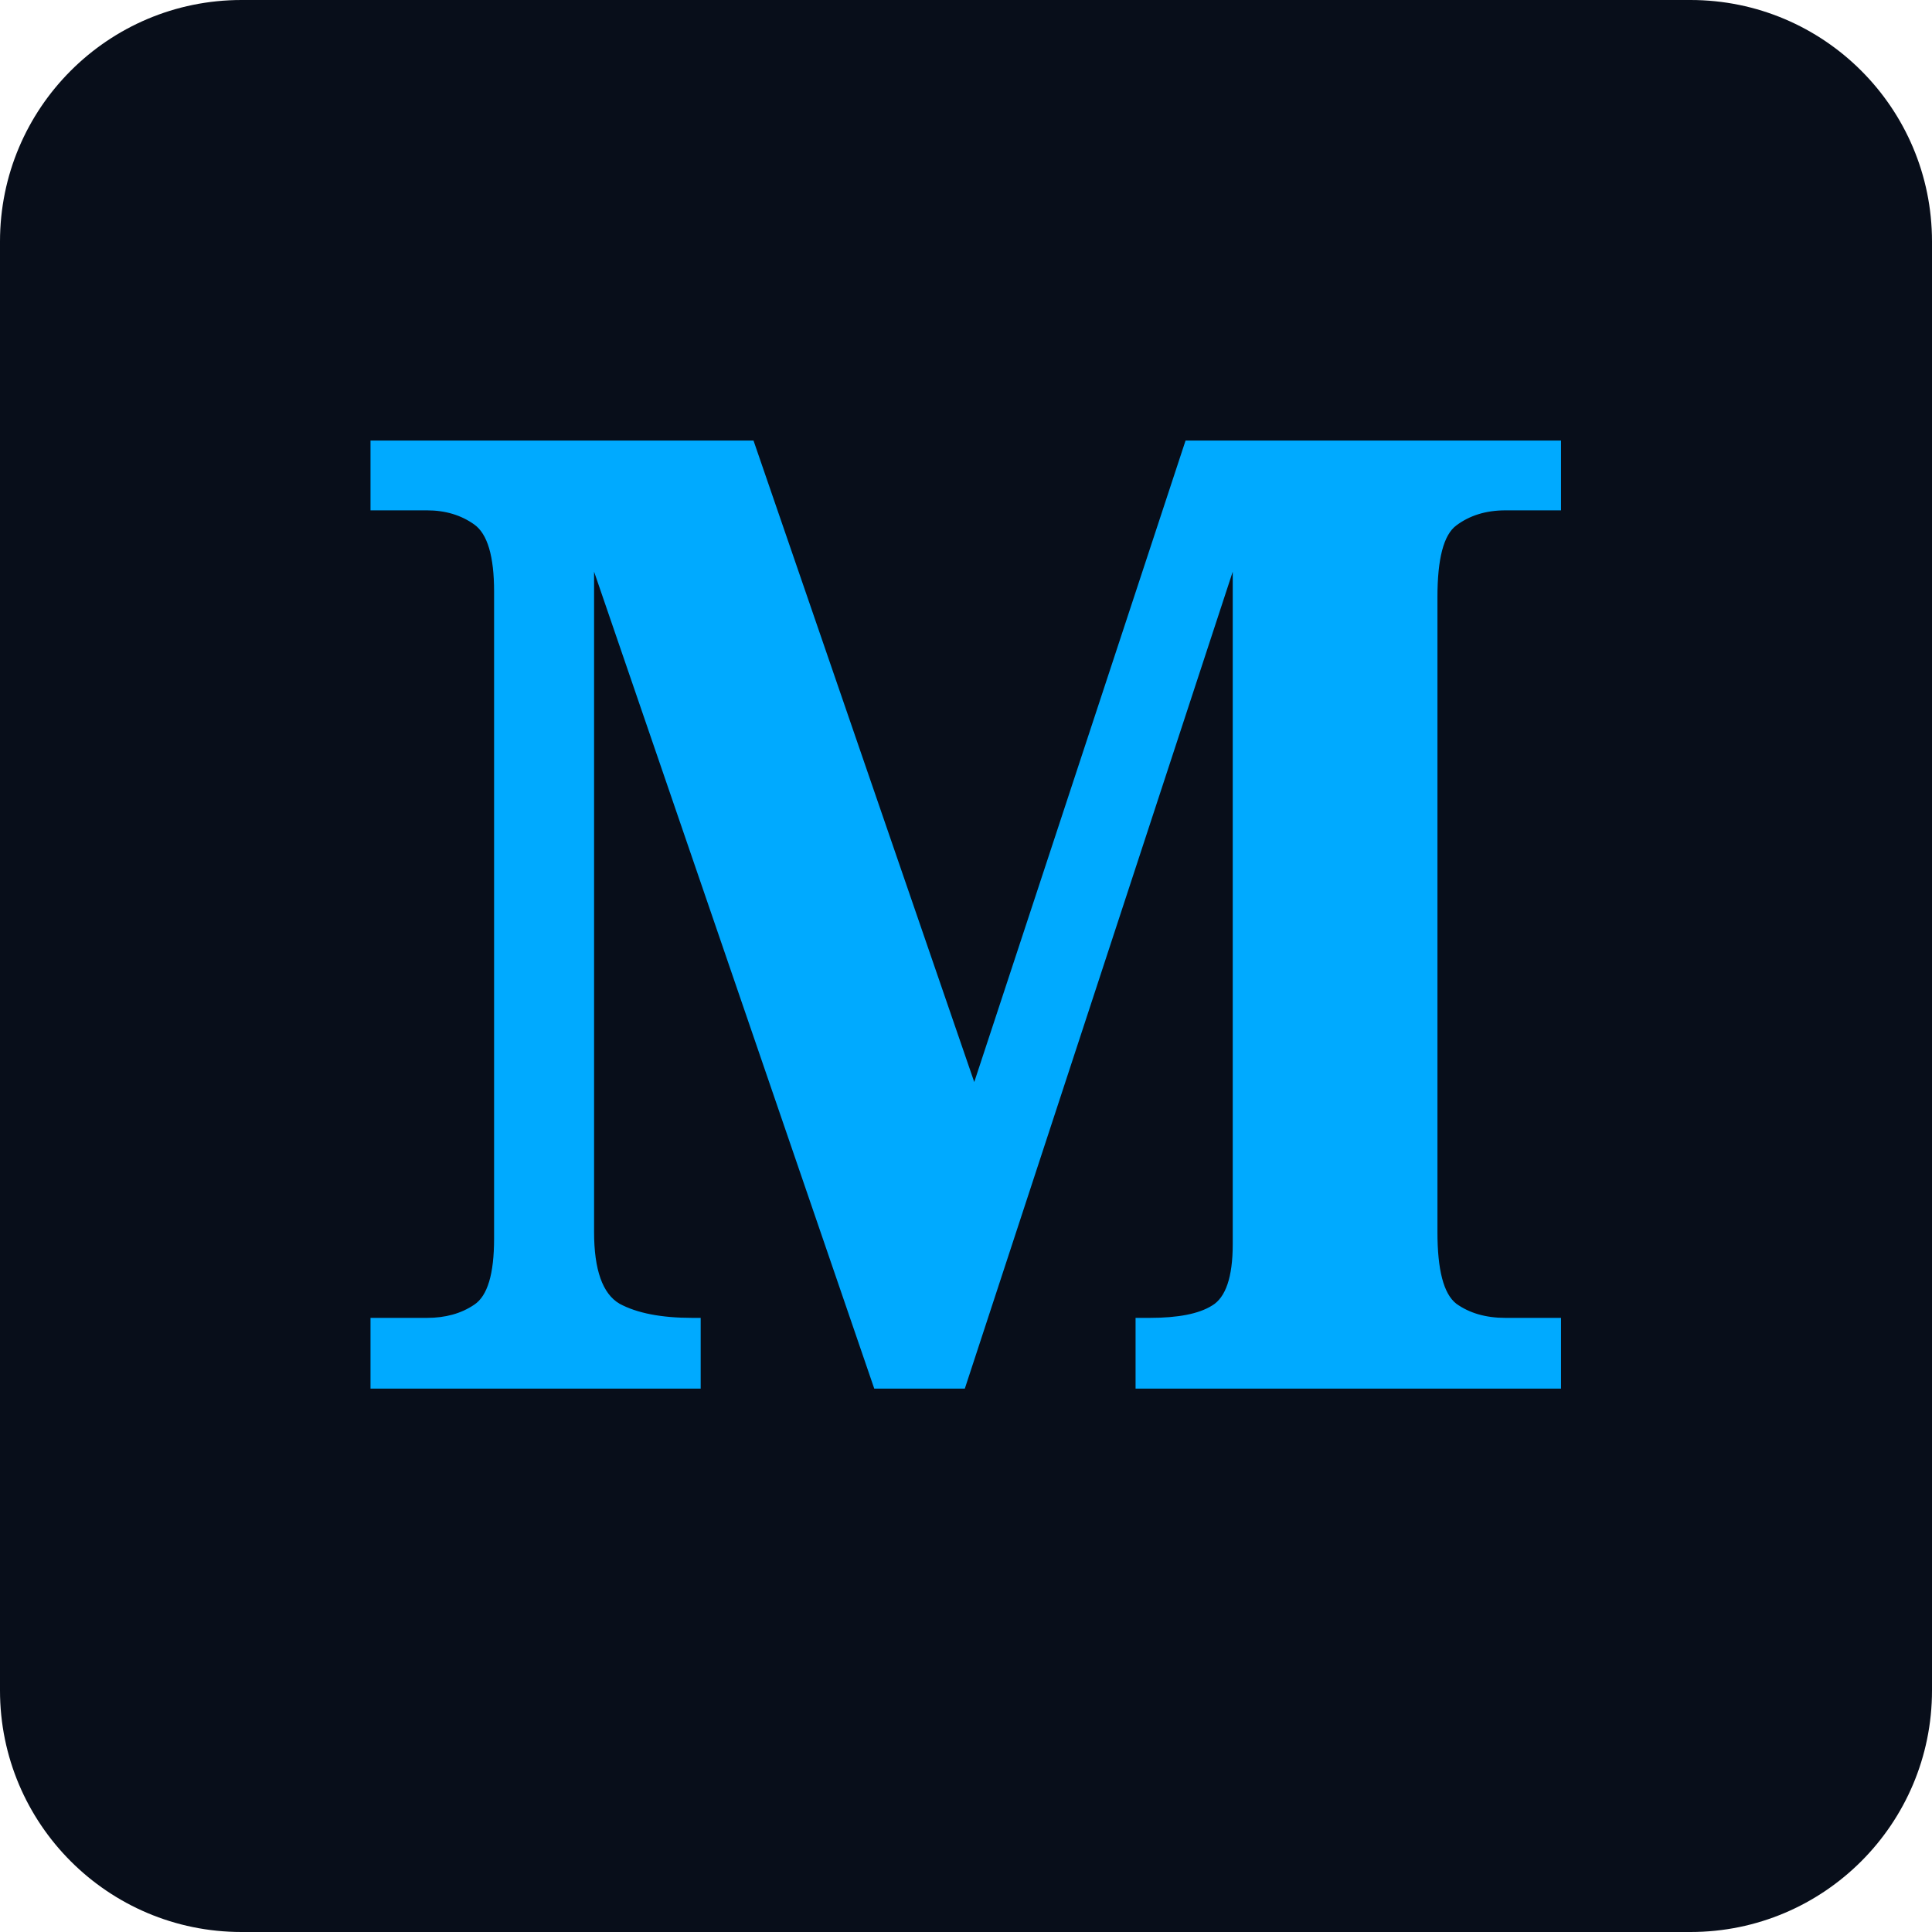
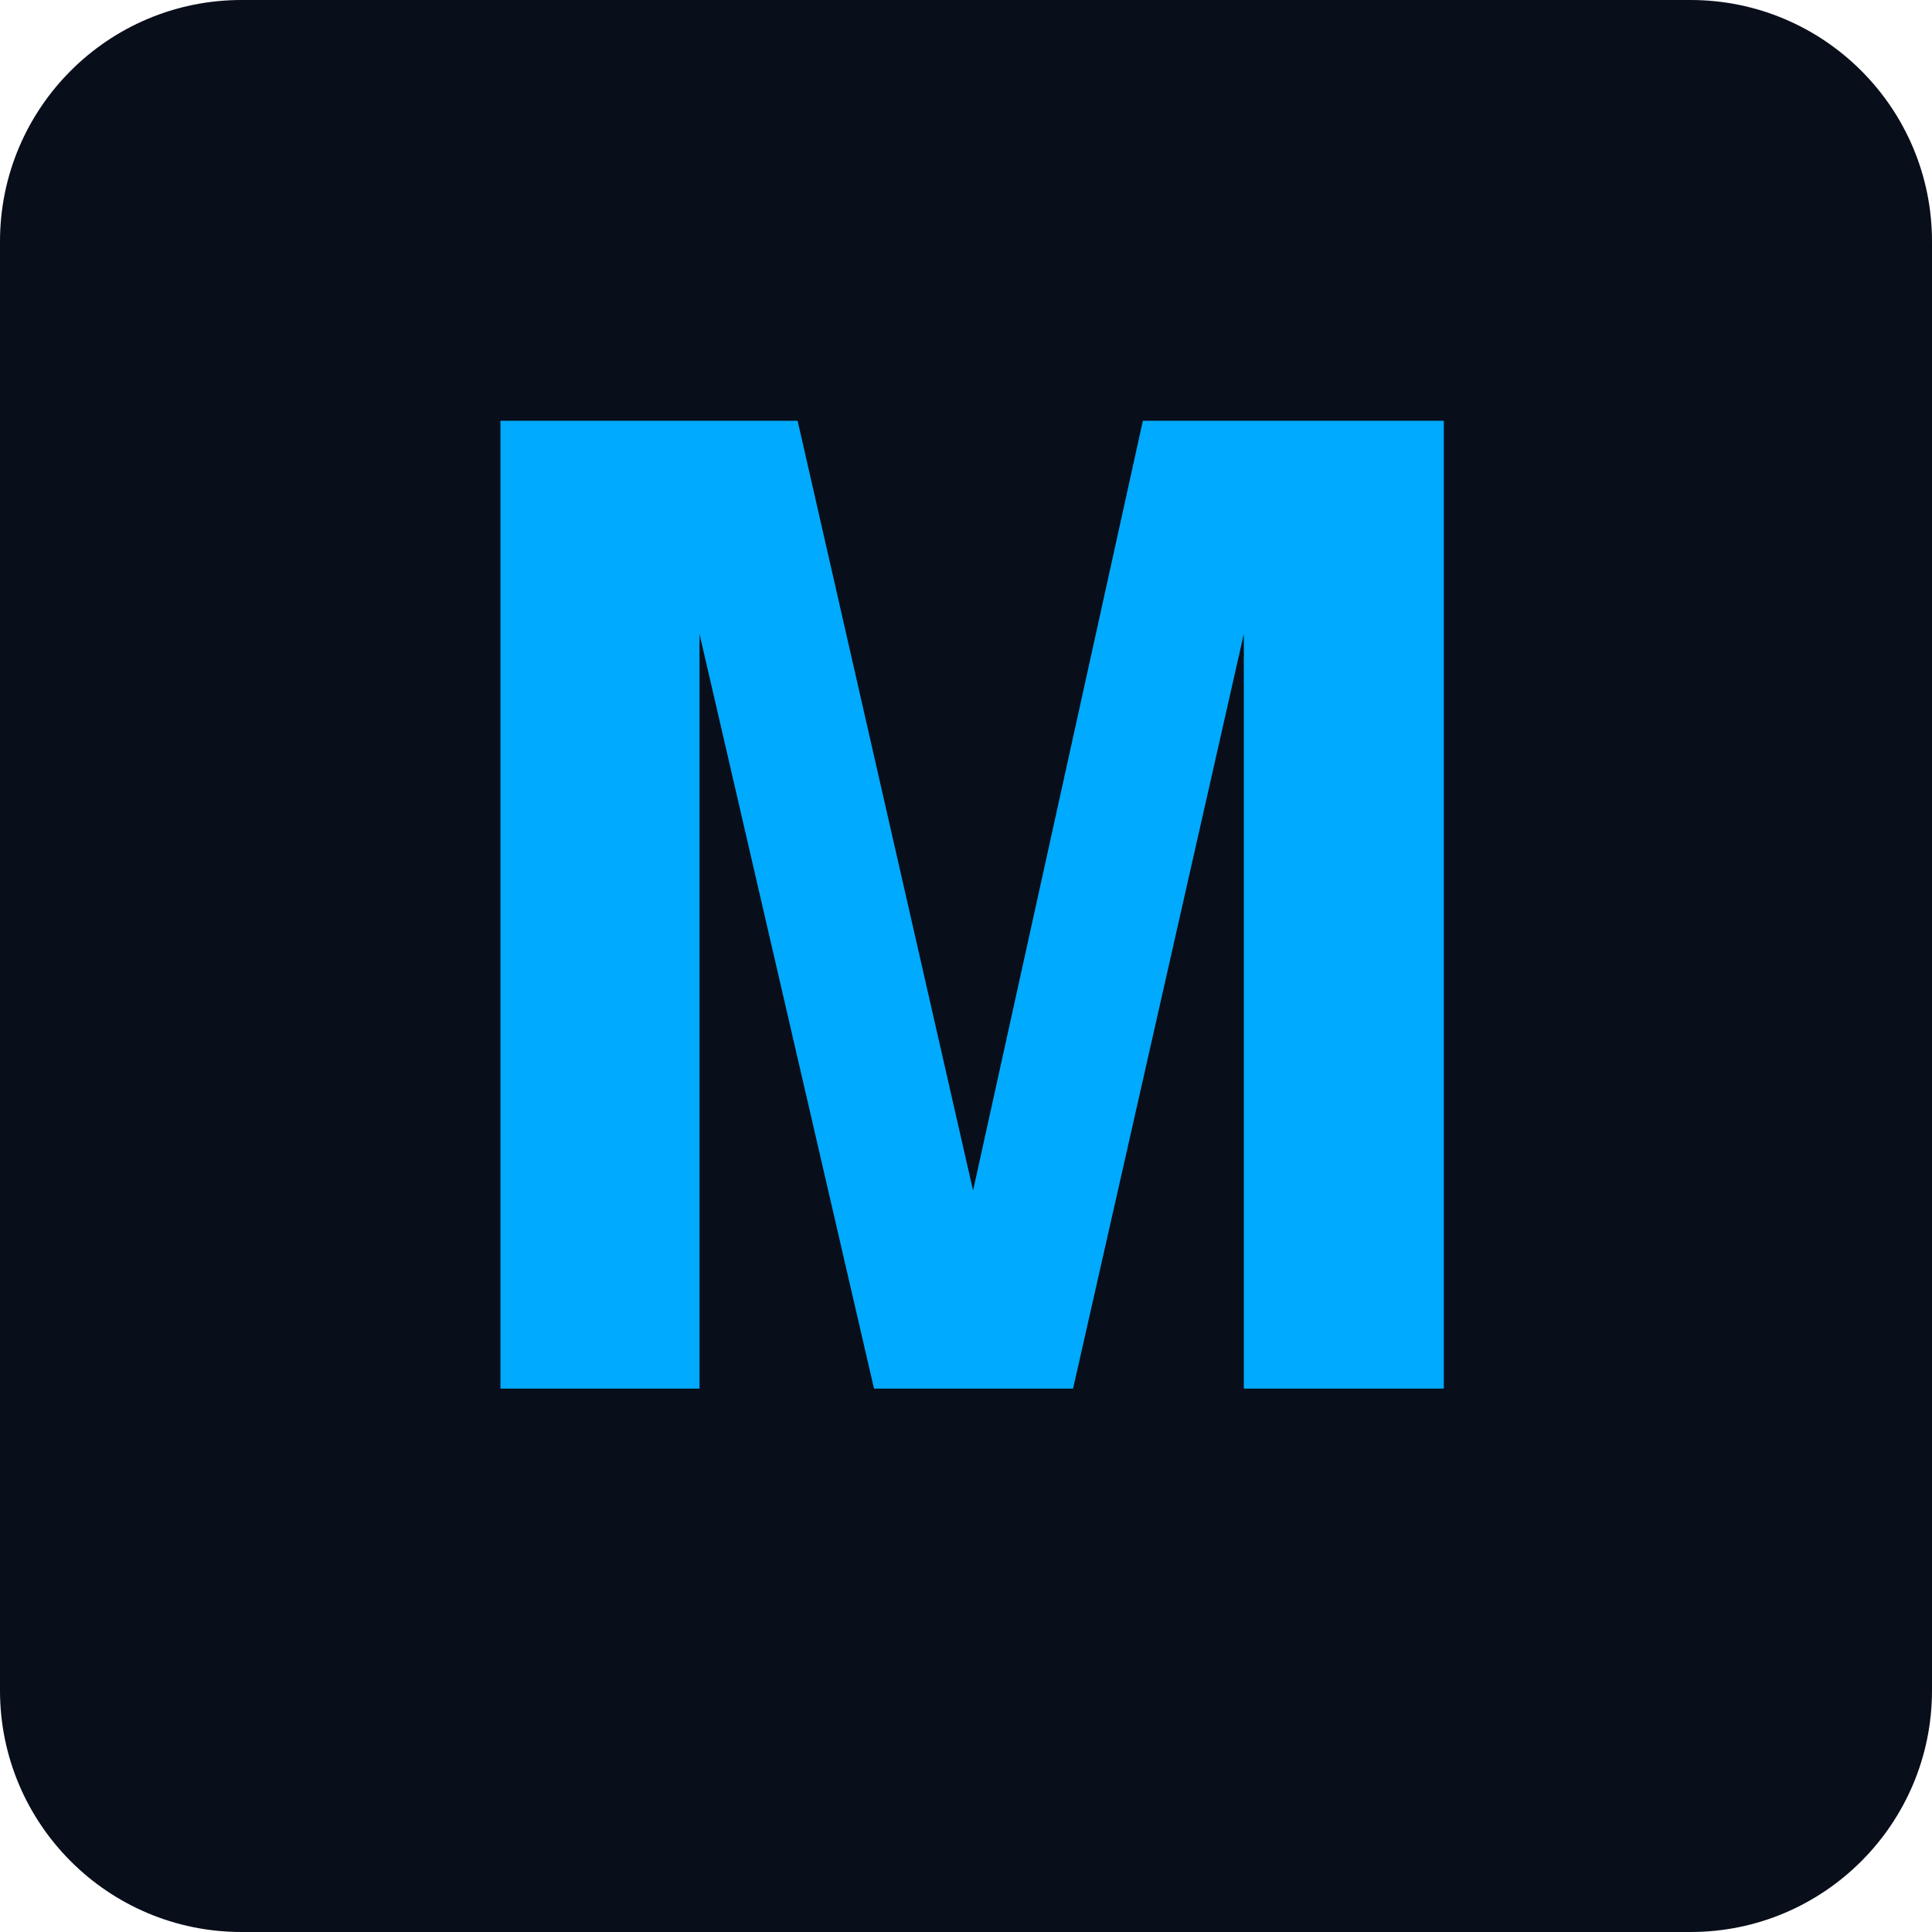
<svg xmlns="http://www.w3.org/2000/svg" viewBox="0 0 32 32">
  <rect width="32" height="32" rx="4" fill="#080e1a" />
-   <text x="16" y="23" text-anchor="middle" font-family="Georgia, serif" font-weight="700" font-size="22" fill="#00aaff">M</text>
+   <text x="16" y="23" text-anchor="middle" font-family="'Helvetica Neue', Helvetica, Arial, sans-serif" font-weight="700" font-size="22" fill="#00aaff">M</text>
</svg>
